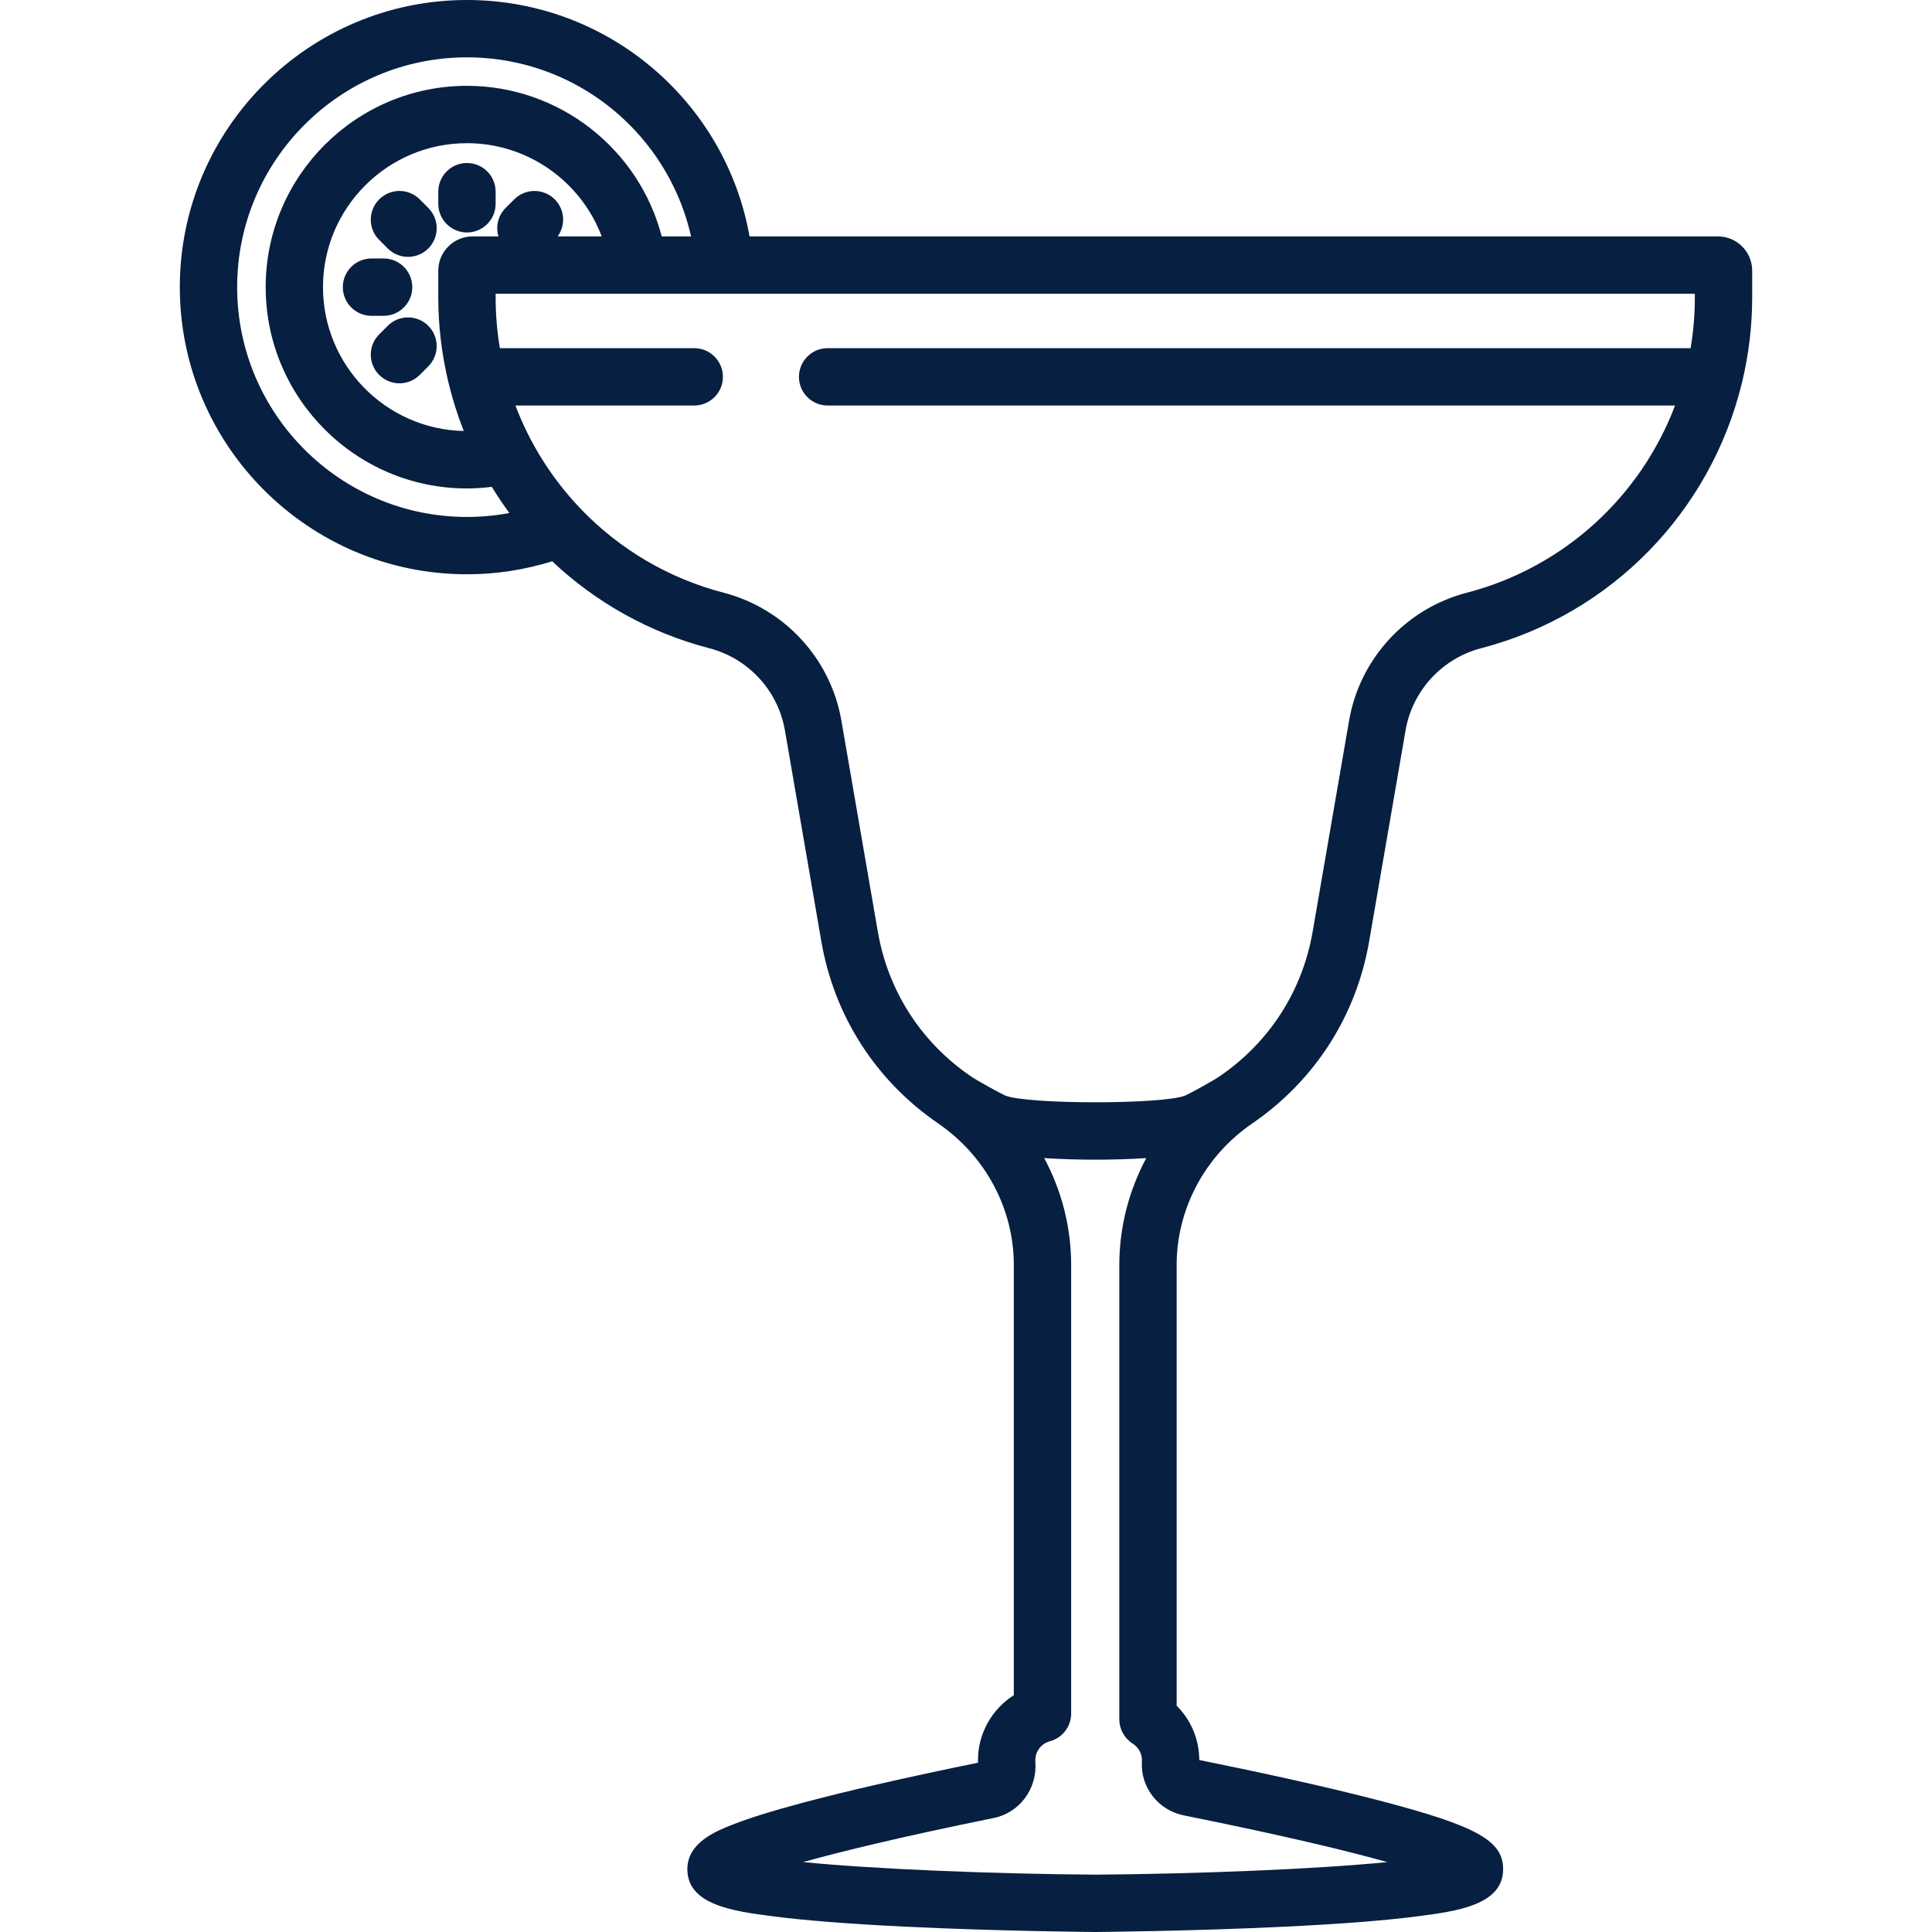
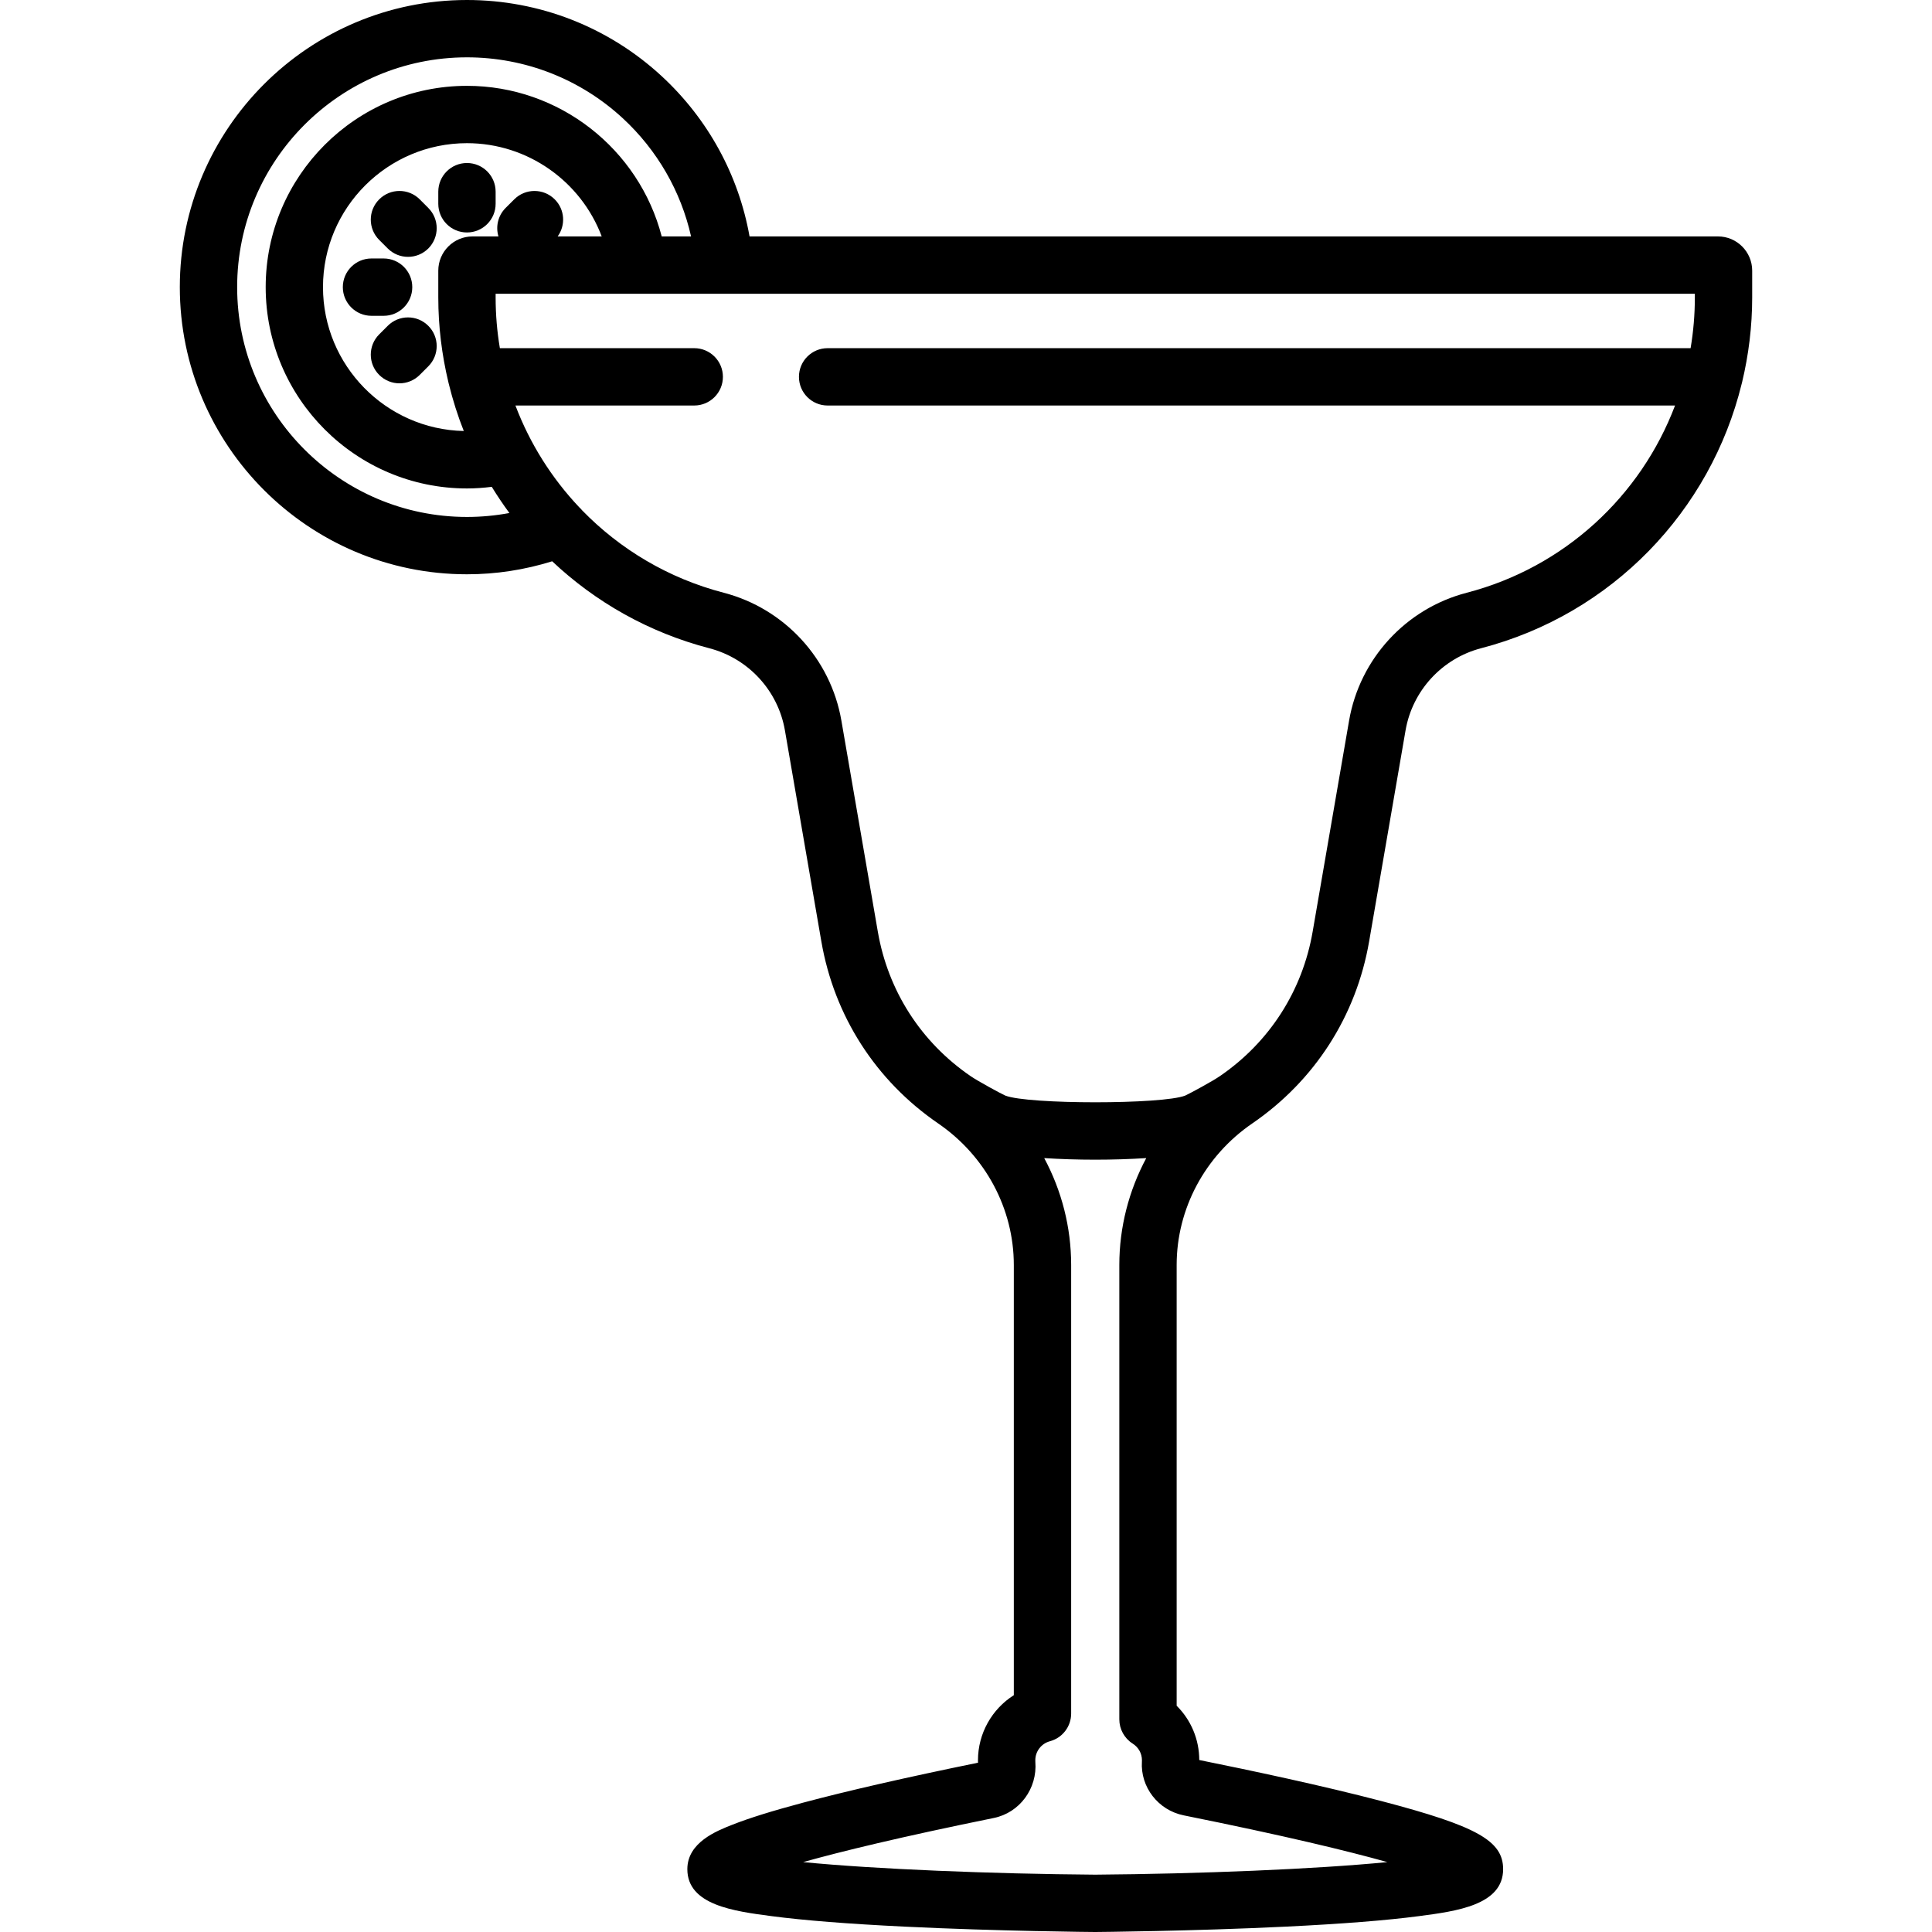
- <svg xmlns="http://www.w3.org/2000/svg" width="56" height="56" viewBox="0 0 56 56" fill="none">
-   <path d="M13.535 4.725C13.076 4.725 12.704 5.097 12.704 5.556V5.907C12.704 6.366 13.076 6.738 13.535 6.738C13.994 6.738 14.366 6.366 14.366 5.907V5.556C14.366 5.097 13.994 4.725 13.535 4.725Z" fill="#071F41" />
-   <path d="M11.119 7.492H10.768C10.309 7.492 9.937 7.864 9.937 8.323C9.937 8.781 10.309 9.154 10.768 9.154H11.119C11.578 9.154 11.95 8.782 11.95 8.323C11.95 7.864 11.578 7.492 11.119 7.492Z" fill="#071F41" />
-   <path d="M12.414 6.027L12.166 5.778C11.841 5.454 11.315 5.454 10.991 5.779C10.666 6.103 10.666 6.629 10.991 6.954L11.239 7.202C11.402 7.364 11.614 7.445 11.827 7.445C12.04 7.445 12.252 7.364 12.415 7.202C12.739 6.877 12.739 6.351 12.414 6.027Z" fill="#071F41" />
-   <path d="M12.414 9.444C12.09 9.119 11.564 9.119 11.239 9.444L10.991 9.692C10.666 10.017 10.666 10.543 10.991 10.867C11.153 11.029 11.366 11.111 11.578 11.111C11.791 11.111 12.004 11.029 12.166 10.867L12.414 10.619C12.739 10.294 12.739 9.768 12.414 9.444Z" fill="#071F41" />
-   <path d="M49.797 6.853H21.726C21.41 5.076 20.522 3.448 19.18 2.208C17.639 0.784 15.634 0 13.535 0C8.946 0 5.212 3.734 5.212 8.323C5.212 12.912 8.946 16.646 13.535 16.646C14.378 16.646 15.206 16.518 16.005 16.269C17.257 17.45 18.808 18.334 20.56 18.79C21.692 19.084 22.552 20.018 22.751 21.169L23.807 27.287C24.18 29.448 25.383 31.322 27.193 32.563C28.566 33.504 29.386 35.038 29.386 36.667V49.136C28.753 49.537 28.347 50.243 28.347 51.022C28.347 51.045 28.347 51.069 28.348 51.093C26.272 51.517 24.562 51.908 23.264 52.255C22.38 52.491 21.712 52.699 21.224 52.892C20.77 53.071 19.923 53.404 19.923 54.179C19.923 55.22 21.276 55.397 22.363 55.54C23.297 55.663 24.591 55.765 26.209 55.844C28.943 55.978 31.712 56 31.74 56C31.742 56 31.744 56 31.746 56C31.748 56 31.75 56 31.752 56C31.78 56 34.549 55.977 37.282 55.844C38.901 55.765 40.195 55.663 41.129 55.54C42.216 55.397 43.569 55.22 43.569 54.179C43.569 53.356 42.81 52.931 40.037 52.204C38.357 51.763 36.264 51.318 34.761 51.015C34.76 50.415 34.521 49.854 34.106 49.442V36.666C34.106 35.038 34.925 33.504 36.298 32.563C38.109 31.322 39.312 29.448 39.685 27.287L40.741 21.169C40.94 20.018 41.8 19.084 42.932 18.789C46.727 17.802 49.582 14.809 50.484 11.123C50.488 11.109 50.492 11.095 50.495 11.081C50.685 10.288 50.788 9.464 50.788 8.621V7.845C50.788 7.298 50.343 6.853 49.797 6.853ZM13.535 14.984C9.862 14.984 6.874 11.996 6.874 8.323C6.874 4.65 9.862 1.662 13.535 1.662C15.215 1.662 16.819 2.289 18.052 3.428C19.052 4.353 19.737 5.546 20.031 6.853H19.18C18.523 4.32 16.214 2.488 13.535 2.488C10.318 2.488 7.701 5.106 7.701 8.323C7.701 11.54 10.318 14.158 13.535 14.158C13.775 14.158 14.015 14.141 14.254 14.111C14.414 14.372 14.584 14.624 14.765 14.87C14.362 14.945 13.951 14.984 13.535 14.984ZM16.08 5.779C15.755 5.454 15.229 5.454 14.905 5.779L14.656 6.027C14.432 6.251 14.363 6.57 14.448 6.853H13.695C13.149 6.853 12.704 7.298 12.704 7.845V8.621C12.704 9.464 12.807 10.287 12.997 11.08C13 11.095 13.004 11.111 13.008 11.126C13.123 11.594 13.268 12.051 13.443 12.493C11.185 12.444 9.362 10.593 9.362 8.323C9.362 6.022 11.234 4.15 13.535 4.15C15.301 4.15 16.842 5.262 17.441 6.853H16.164C16.4 6.528 16.373 6.072 16.08 5.779ZM34.31 52.619C37.231 53.207 39.065 53.652 40.213 53.974C38.114 54.18 34.746 54.315 31.746 54.338C28.747 54.315 25.38 54.18 23.28 53.974C24.378 53.666 26.103 53.245 28.806 52.695C29.554 52.543 30.072 51.843 30.01 51.067C30.009 51.052 30.009 51.037 30.009 51.022C30.009 50.764 30.183 50.538 30.432 50.471C30.795 50.374 31.048 50.044 31.048 49.668V36.666C31.048 35.572 30.773 34.511 30.267 33.568C30.731 33.598 31.238 33.614 31.746 33.614C32.254 33.614 32.761 33.598 33.225 33.568C32.72 34.512 32.444 35.573 32.444 36.666V49.836C32.444 50.121 32.59 50.386 32.831 50.539C32.999 50.645 33.1 50.825 33.1 51.021C33.1 51.034 33.099 51.047 33.099 51.058C33.051 51.799 33.571 52.47 34.31 52.619ZM49.126 8.621H49.126C49.126 9.12 49.084 9.612 49.003 10.092H23.989C23.53 10.092 23.158 10.464 23.158 10.923C23.158 11.382 23.53 11.754 23.989 11.754H48.552C47.559 14.377 45.348 16.444 42.514 17.181C40.752 17.639 39.413 19.094 39.104 20.887L38.048 27.004C37.752 28.72 36.797 30.207 35.359 31.192C35.136 31.345 34.475 31.702 34.354 31.756C33.696 32.015 29.801 32.015 29.139 31.756C29.019 31.703 28.356 31.345 28.133 31.192C26.695 30.207 25.74 28.72 25.444 27.004L24.388 20.887C24.079 19.094 22.74 17.64 20.978 17.181C19.375 16.764 17.971 15.921 16.874 14.793C16.848 14.76 16.819 14.731 16.789 14.703C15.988 13.856 15.357 12.854 14.94 11.754H20.123C20.582 11.754 20.954 11.382 20.954 10.923C20.954 10.464 20.582 10.092 20.123 10.092H14.489C14.408 9.612 14.366 9.12 14.366 8.621V8.515H49.126V8.621Z" fill="#071F41" />
+ <svg xmlns="http://www.w3.org/2000/svg" width="56" height="56" viewBox="0 0 56 56" fill="current">
+   <path d="M13.535 4.725C13.076 4.725 12.704 5.097 12.704 5.556V5.907C12.704 6.366 13.076 6.738 13.535 6.738C13.994 6.738 14.366 6.366 14.366 5.907V5.556C14.366 5.097 13.994 4.725 13.535 4.725Z" fill="currentColor" />
+   <path d="M11.119 7.492H10.768C10.309 7.492 9.937 7.864 9.937 8.323C9.937 8.781 10.309 9.154 10.768 9.154H11.119C11.578 9.154 11.95 8.782 11.95 8.323C11.95 7.864 11.578 7.492 11.119 7.492Z" fill="currentColor" />
+   <path d="M12.414 6.027L12.166 5.778C11.841 5.454 11.315 5.454 10.991 5.779C10.666 6.103 10.666 6.629 10.991 6.954L11.239 7.202C11.402 7.364 11.614 7.445 11.827 7.445C12.04 7.445 12.252 7.364 12.415 7.202C12.739 6.877 12.739 6.351 12.414 6.027Z" fill="currentColor" />
+   <path d="M12.414 9.444C12.09 9.119 11.564 9.119 11.239 9.444L10.991 9.692C10.666 10.017 10.666 10.543 10.991 10.867C11.153 11.029 11.366 11.111 11.578 11.111C11.791 11.111 12.004 11.029 12.166 10.867L12.414 10.619C12.739 10.294 12.739 9.768 12.414 9.444Z" fill="currentColor" />
+   <path d="M49.797 6.853H21.726C21.41 5.076 20.522 3.448 19.18 2.208C17.639 0.784 15.634 0 13.535 0C8.946 0 5.212 3.734 5.212 8.323C5.212 12.912 8.946 16.646 13.535 16.646C14.378 16.646 15.206 16.518 16.005 16.269C17.257 17.45 18.808 18.334 20.56 18.79C21.692 19.084 22.552 20.018 22.751 21.169L23.807 27.287C24.18 29.448 25.383 31.322 27.193 32.563C28.566 33.504 29.386 35.038 29.386 36.667V49.136C28.753 49.537 28.347 50.243 28.347 51.022C28.347 51.045 28.347 51.069 28.348 51.093C26.272 51.517 24.562 51.908 23.264 52.255C22.38 52.491 21.712 52.699 21.224 52.892C20.77 53.071 19.923 53.404 19.923 54.179C19.923 55.22 21.276 55.397 22.363 55.54C23.297 55.663 24.591 55.765 26.209 55.844C28.943 55.978 31.712 56 31.74 56C31.742 56 31.744 56 31.746 56C31.748 56 31.75 56 31.752 56C31.78 56 34.549 55.977 37.282 55.844C38.901 55.765 40.195 55.663 41.129 55.54C42.216 55.397 43.569 55.22 43.569 54.179C43.569 53.356 42.81 52.931 40.037 52.204C38.357 51.763 36.264 51.318 34.761 51.015C34.76 50.415 34.521 49.854 34.106 49.442V36.666C34.106 35.038 34.925 33.504 36.298 32.563C38.109 31.322 39.312 29.448 39.685 27.287L40.741 21.169C40.94 20.018 41.8 19.084 42.932 18.789C46.727 17.802 49.582 14.809 50.484 11.123C50.488 11.109 50.492 11.095 50.495 11.081C50.685 10.288 50.788 9.464 50.788 8.621V7.845C50.788 7.298 50.343 6.853 49.797 6.853ZM13.535 14.984C9.862 14.984 6.874 11.996 6.874 8.323C6.874 4.65 9.862 1.662 13.535 1.662C15.215 1.662 16.819 2.289 18.052 3.428C19.052 4.353 19.737 5.546 20.031 6.853H19.18C18.523 4.32 16.214 2.488 13.535 2.488C10.318 2.488 7.701 5.106 7.701 8.323C7.701 11.54 10.318 14.158 13.535 14.158C13.775 14.158 14.015 14.141 14.254 14.111C14.414 14.372 14.584 14.624 14.765 14.87C14.362 14.945 13.951 14.984 13.535 14.984ZM16.08 5.779C15.755 5.454 15.229 5.454 14.905 5.779L14.656 6.027C14.432 6.251 14.363 6.57 14.448 6.853H13.695C13.149 6.853 12.704 7.298 12.704 7.845V8.621C12.704 9.464 12.807 10.287 12.997 11.08C13 11.095 13.004 11.111 13.008 11.126C13.123 11.594 13.268 12.051 13.443 12.493C11.185 12.444 9.362 10.593 9.362 8.323C9.362 6.022 11.234 4.15 13.535 4.15C15.301 4.15 16.842 5.262 17.441 6.853H16.164C16.4 6.528 16.373 6.072 16.08 5.779ZM34.31 52.619C37.231 53.207 39.065 53.652 40.213 53.974C38.114 54.18 34.746 54.315 31.746 54.338C28.747 54.315 25.38 54.18 23.28 53.974C24.378 53.666 26.103 53.245 28.806 52.695C29.554 52.543 30.072 51.843 30.01 51.067C30.009 51.052 30.009 51.037 30.009 51.022C30.009 50.764 30.183 50.538 30.432 50.471C30.795 50.374 31.048 50.044 31.048 49.668V36.666C31.048 35.572 30.773 34.511 30.267 33.568C30.731 33.598 31.238 33.614 31.746 33.614C32.254 33.614 32.761 33.598 33.225 33.568C32.72 34.512 32.444 35.573 32.444 36.666V49.836C32.444 50.121 32.59 50.386 32.831 50.539C32.999 50.645 33.1 50.825 33.1 51.021C33.1 51.034 33.099 51.047 33.099 51.058C33.051 51.799 33.571 52.47 34.31 52.619ZM49.126 8.621H49.126C49.126 9.12 49.084 9.612 49.003 10.092H23.989C23.53 10.092 23.158 10.464 23.158 10.923C23.158 11.382 23.53 11.754 23.989 11.754H48.552C47.559 14.377 45.348 16.444 42.514 17.181C40.752 17.639 39.413 19.094 39.104 20.887L38.048 27.004C37.752 28.72 36.797 30.207 35.359 31.192C35.136 31.345 34.475 31.702 34.354 31.756C33.696 32.015 29.801 32.015 29.139 31.756C29.019 31.703 28.356 31.345 28.133 31.192C26.695 30.207 25.74 28.72 25.444 27.004L24.388 20.887C24.079 19.094 22.74 17.64 20.978 17.181C19.375 16.764 17.971 15.921 16.874 14.793C16.848 14.76 16.819 14.731 16.789 14.703C15.988 13.856 15.357 12.854 14.94 11.754H20.123C20.582 11.754 20.954 11.382 20.954 10.923C20.954 10.464 20.582 10.092 20.123 10.092H14.489C14.408 9.612 14.366 9.12 14.366 8.621V8.515H49.126V8.621Z" fill="currentColor" />
</svg>
